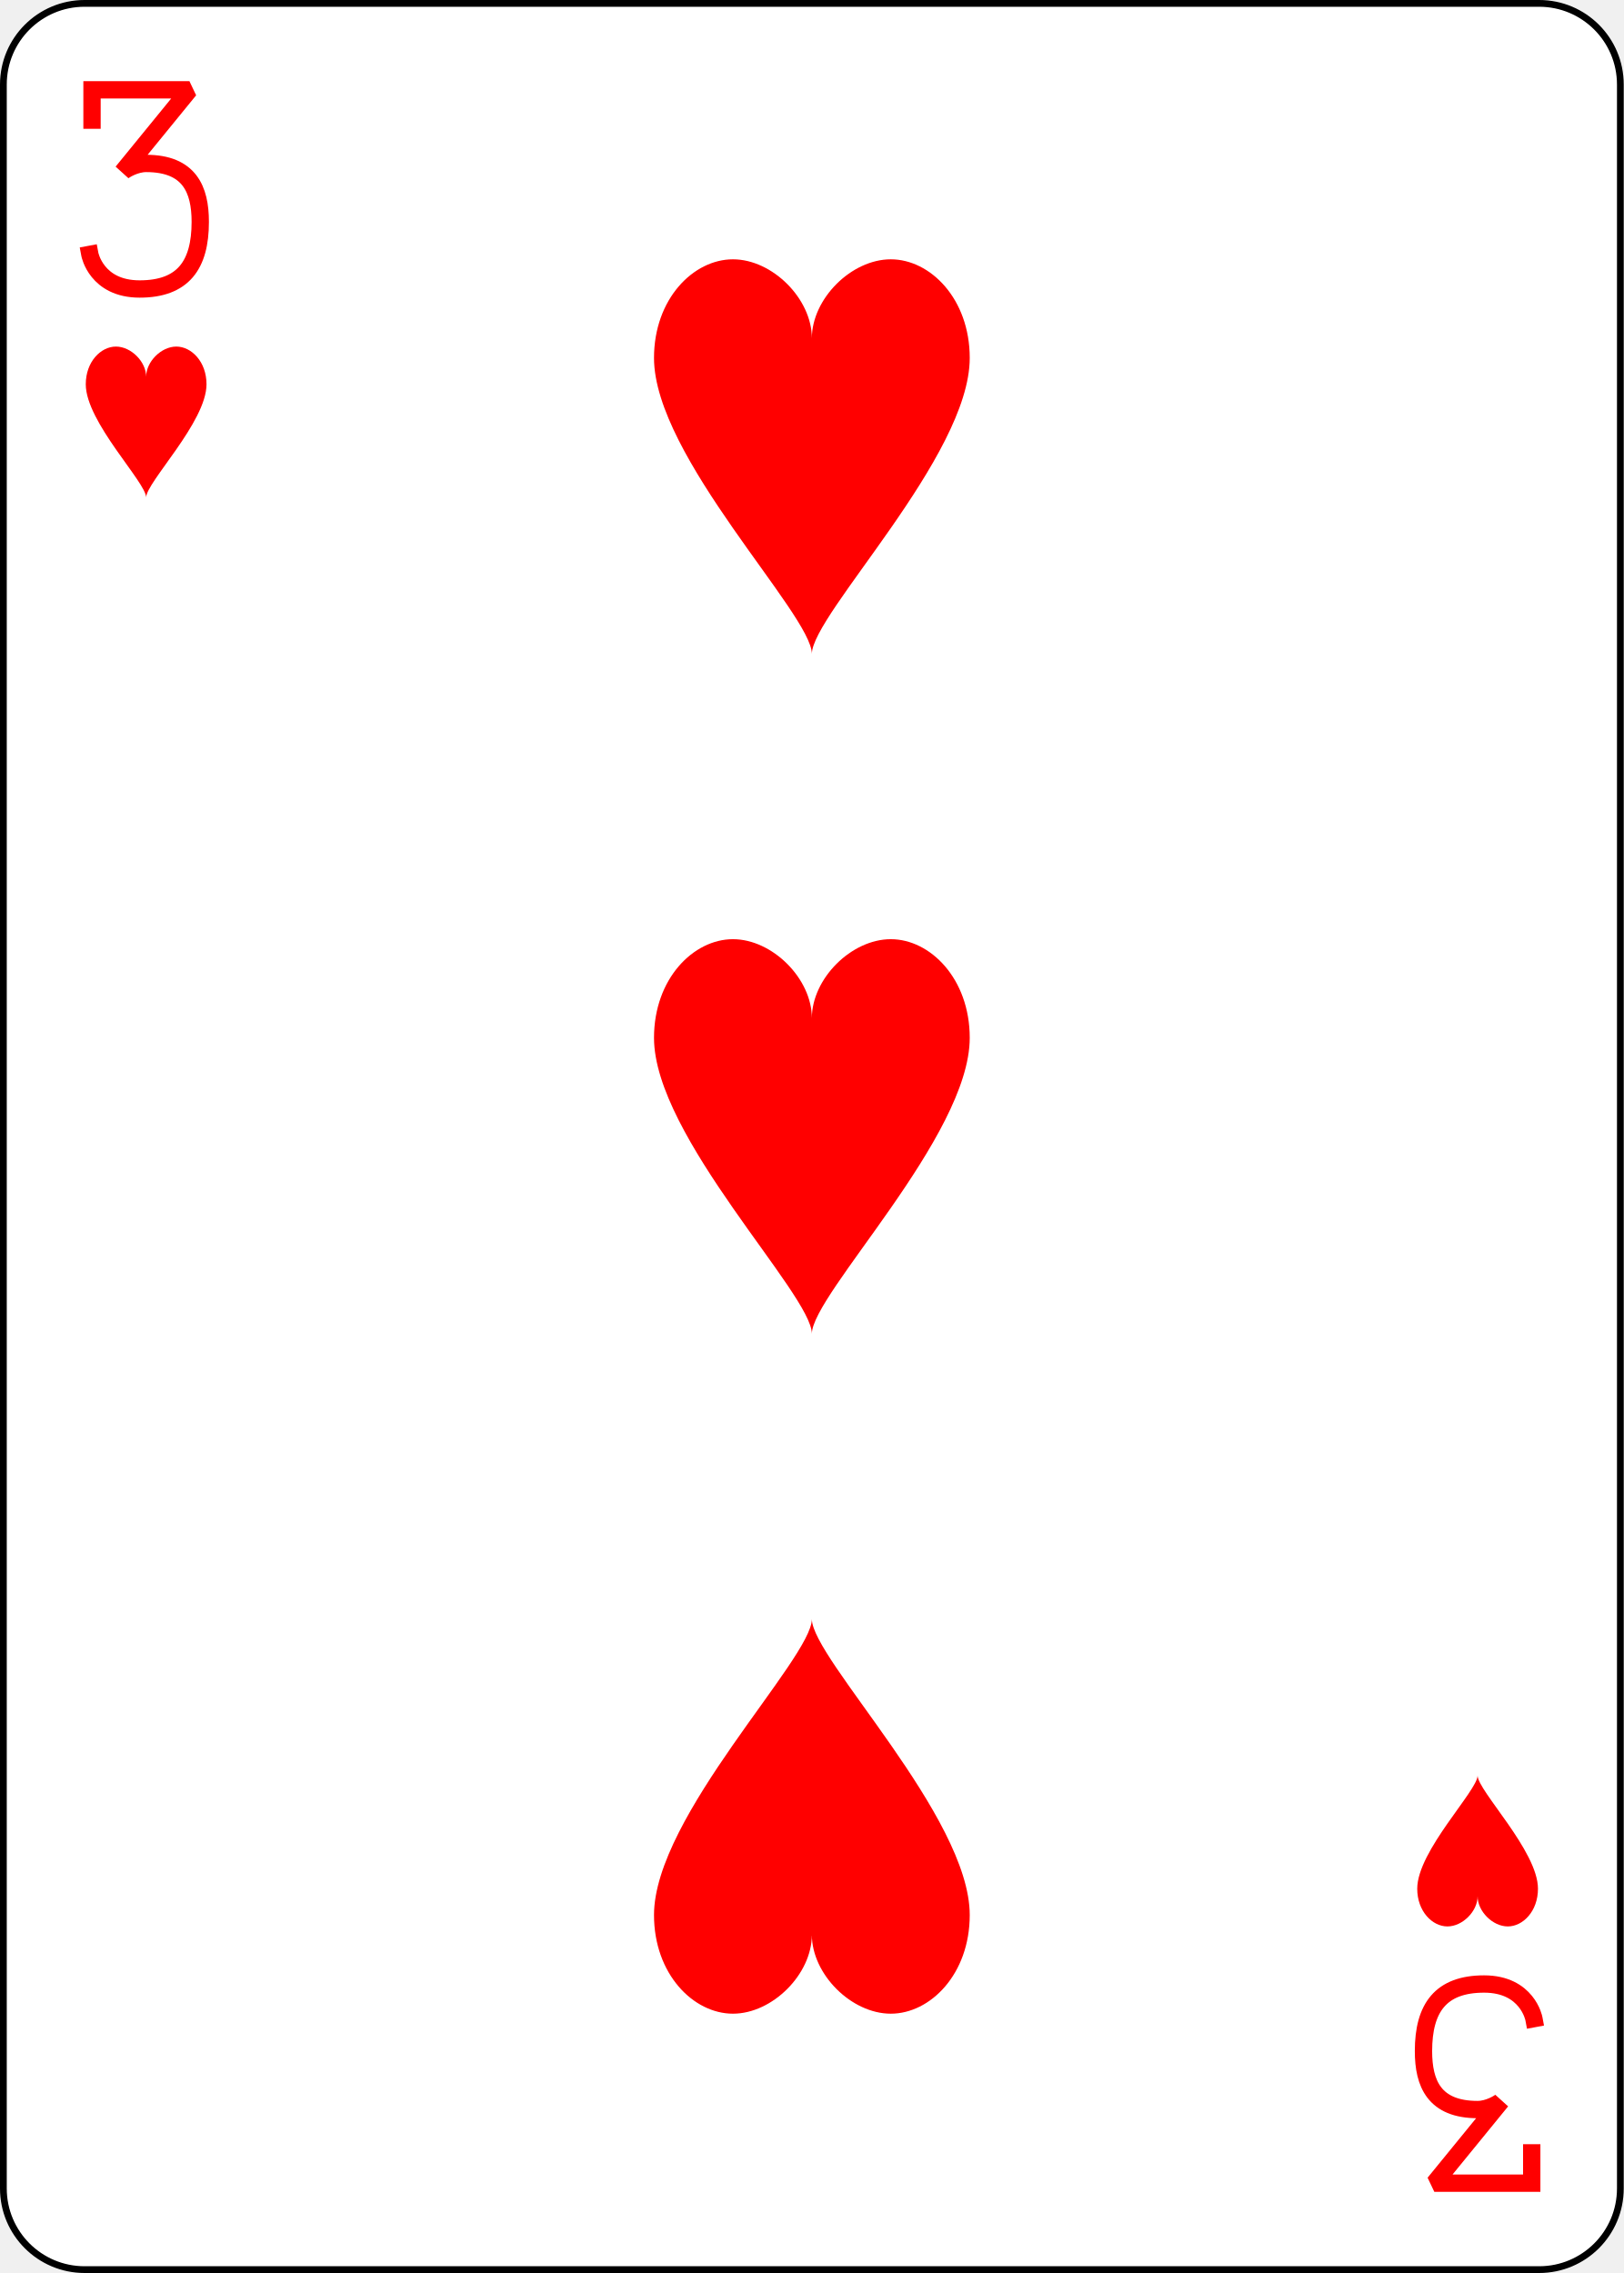
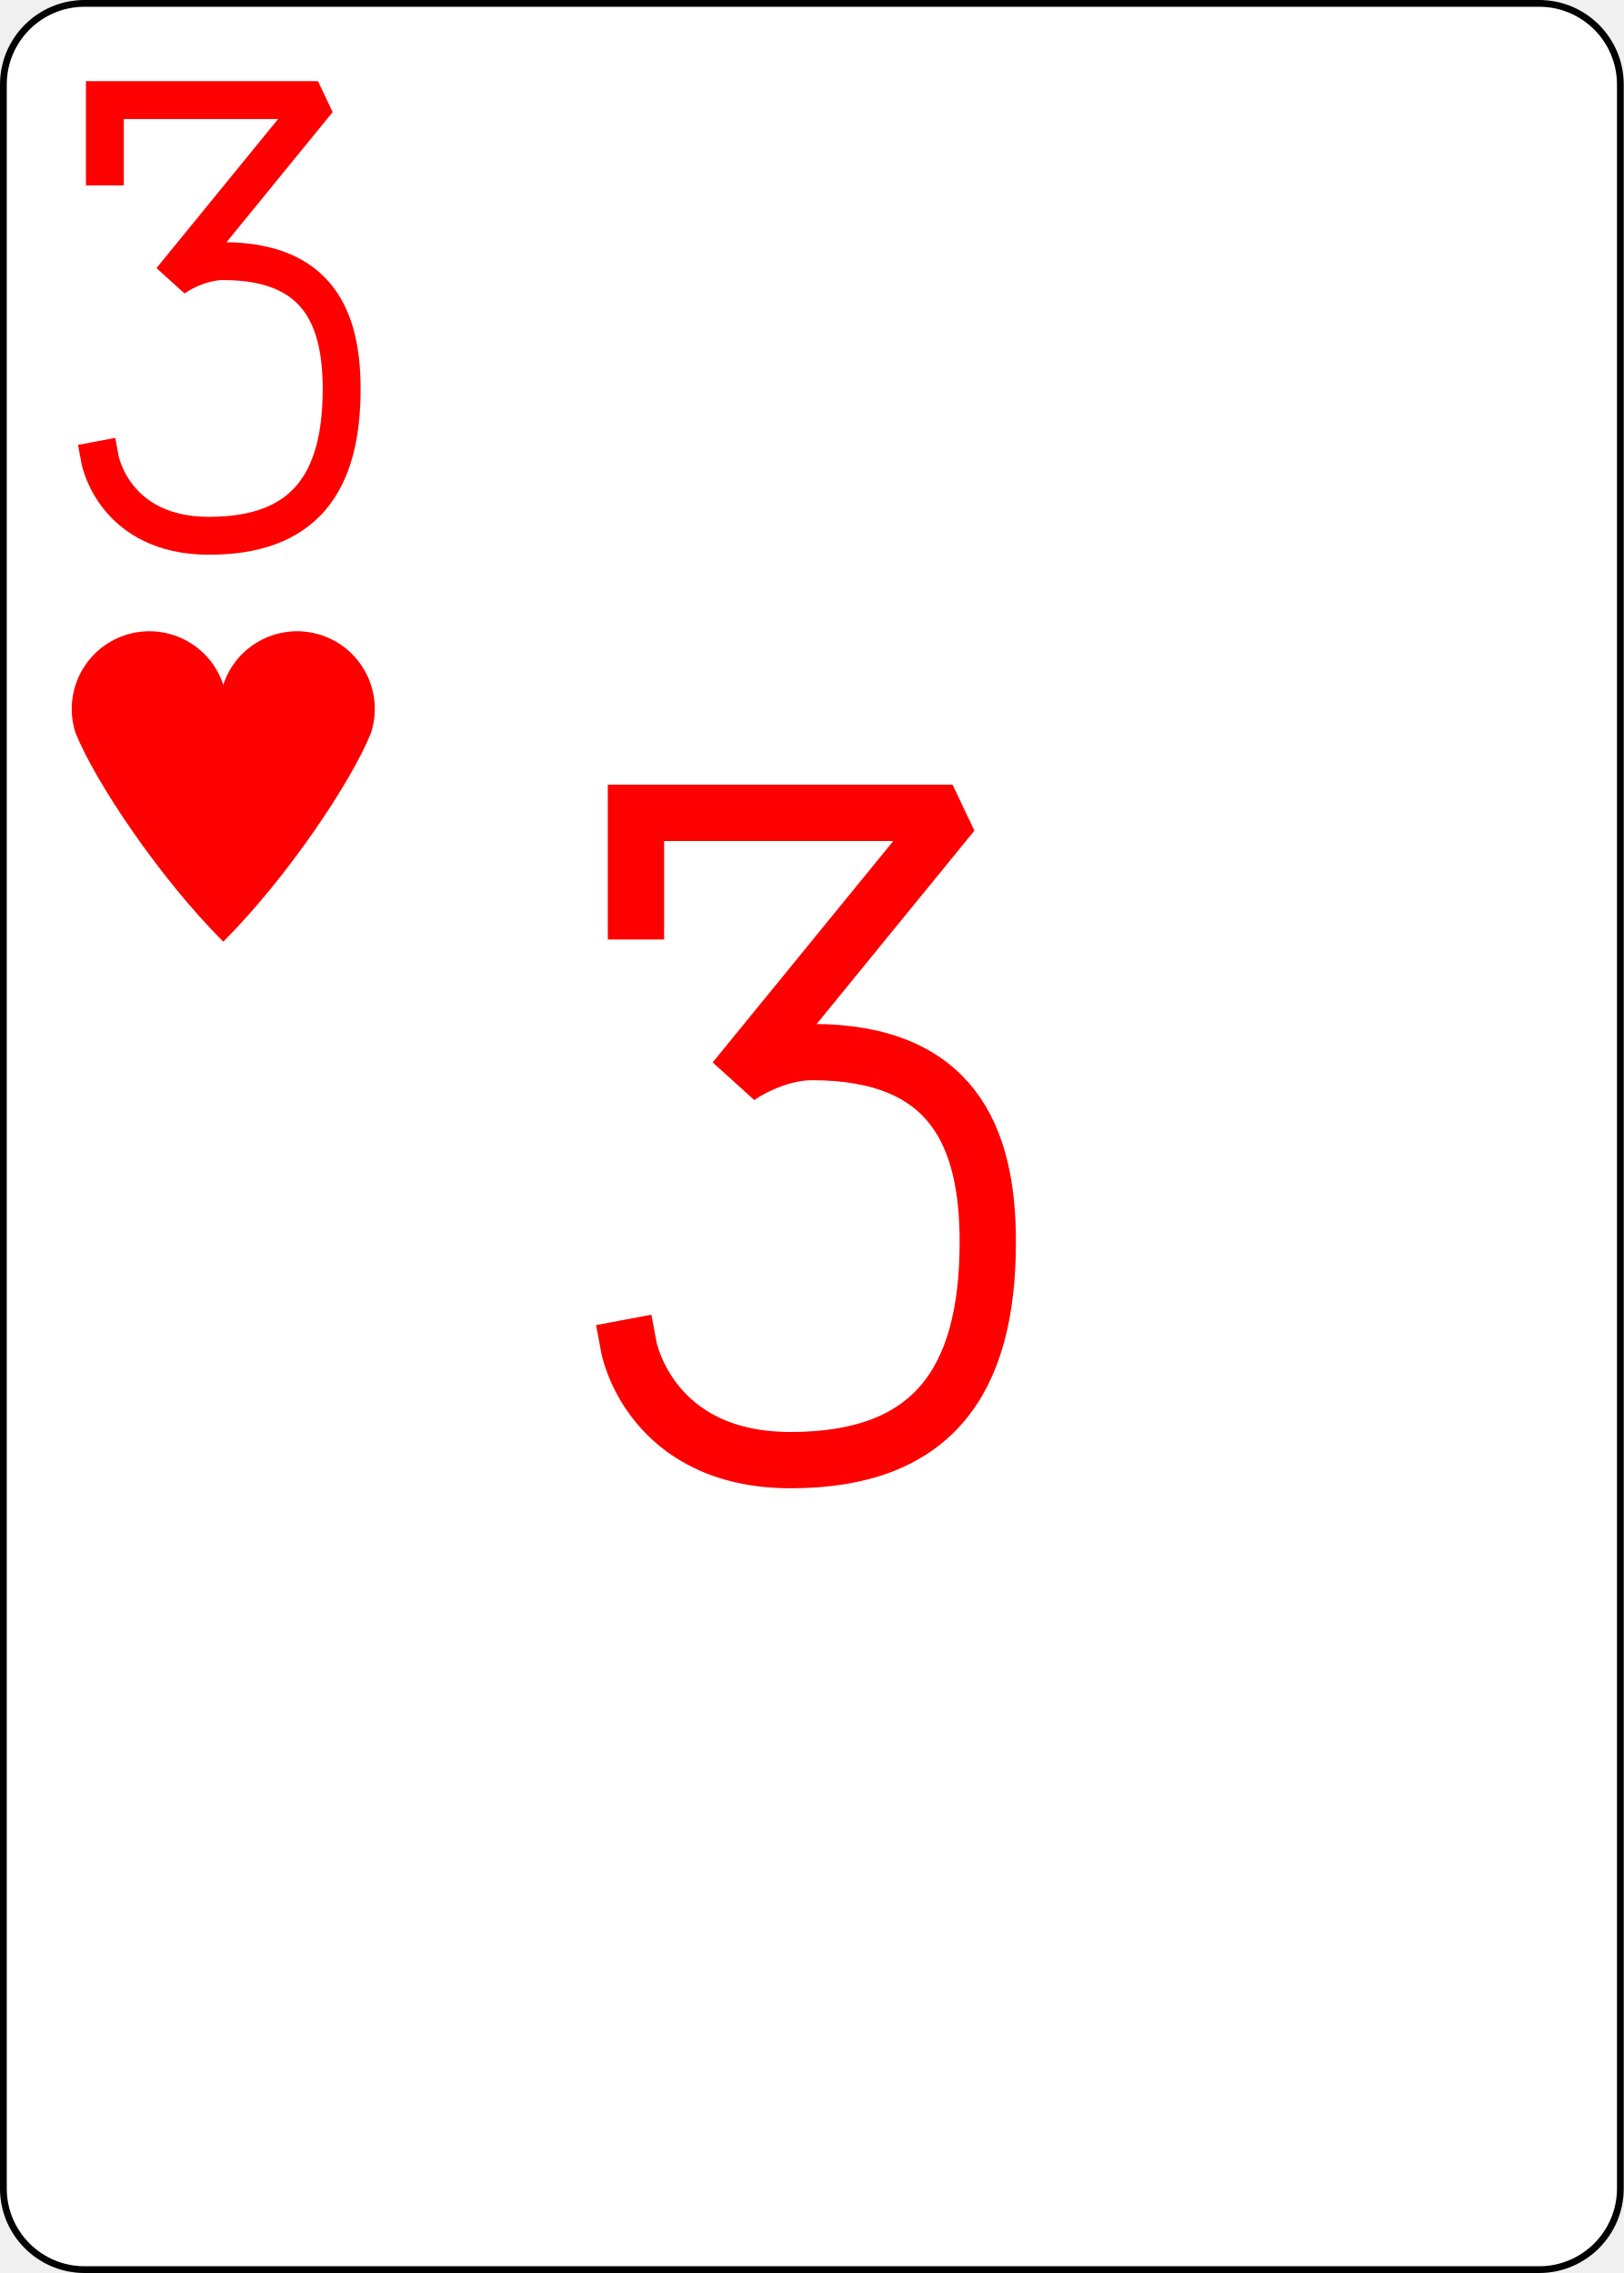
<svg xmlns="http://www.w3.org/2000/svg" xmlns:xlink="http://www.w3.org/1999/xlink" class="card" face="3H" height="3.5in" preserveAspectRatio="none" viewBox="-120 -168 240 336" width="2.5in">
  <defs>
    <symbol id="SH3" viewBox="-600 -600 1200 1200" preserveAspectRatio="xMinYMid">
-       <path d="M0 -300C0 -400 100 -500 200 -500C300 -500 400 -400 400 -250C400 0 0 400 0 500C0 400 -400 0 -400 -250C-400 -400 -300 -500 -200 -500C-100 -500 0 -400 -0 -300Z" fill="red" />
+       <path d="M0 -300A230 230 0 0 1 460 -150C400 0 200 300 0 500C-200 300 -400 0 -460 -150A230 230 0 0 1 0 -300Z" fill="red" />
    </symbol>
    <symbol id="VH3" viewBox="-500 -500 1000 1000" preserveAspectRatio="xMinYMid">
      <path d="M-250 -320L-250 -460L200 -460L-110 -80C-100 -90 -50 -120 0 -120C200 -120 250 0 250 150C250 350 170 460 -30 460C-230 460 -260 300 -260 300" stroke="red" stroke-width="80" stroke-linecap="square" stroke-miterlimit="1.5" fill="none" />
    </symbol>
  </defs>
  <rect width="239" height="335" x="-119.5" y="-167.5" rx="12" ry="12" fill="white" stroke="black" />
-   <use xlink:href="#VH3" height="32" width="32" x="-114.4" y="-156" />
-   <use xlink:href="#SH3" height="26.769" width="26.769" x="-111.784" y="-119" />
-   <use xlink:href="#SH3" height="70" width="70" x="-35" y="-135.501" />
-   <use xlink:href="#SH3" height="70" width="70" x="-35" y="-35" />
-   <g transform="rotate(180)">
-     <use xlink:href="#VH3" height="32" width="32" x="-114.4" y="-156" />
-     <use xlink:href="#SH3" height="26.769" width="26.769" x="-111.784" y="-119" />
-     <use xlink:href="#SH3" height="70" width="70" x="-35" y="-135.501" />
-   </g>
+   <use xlink:href="#VH3" height="70" width="70" x="-122" y="-156" />
+   <use xlink:href="#SH3" height="56.946" width="56.946" x="-115.473" y="-81" />
+   <use xlink:href="#VH3" height="104" width="104" x="-52" y="-52" />
+   <g transform="rotate(180)" />
</svg>
